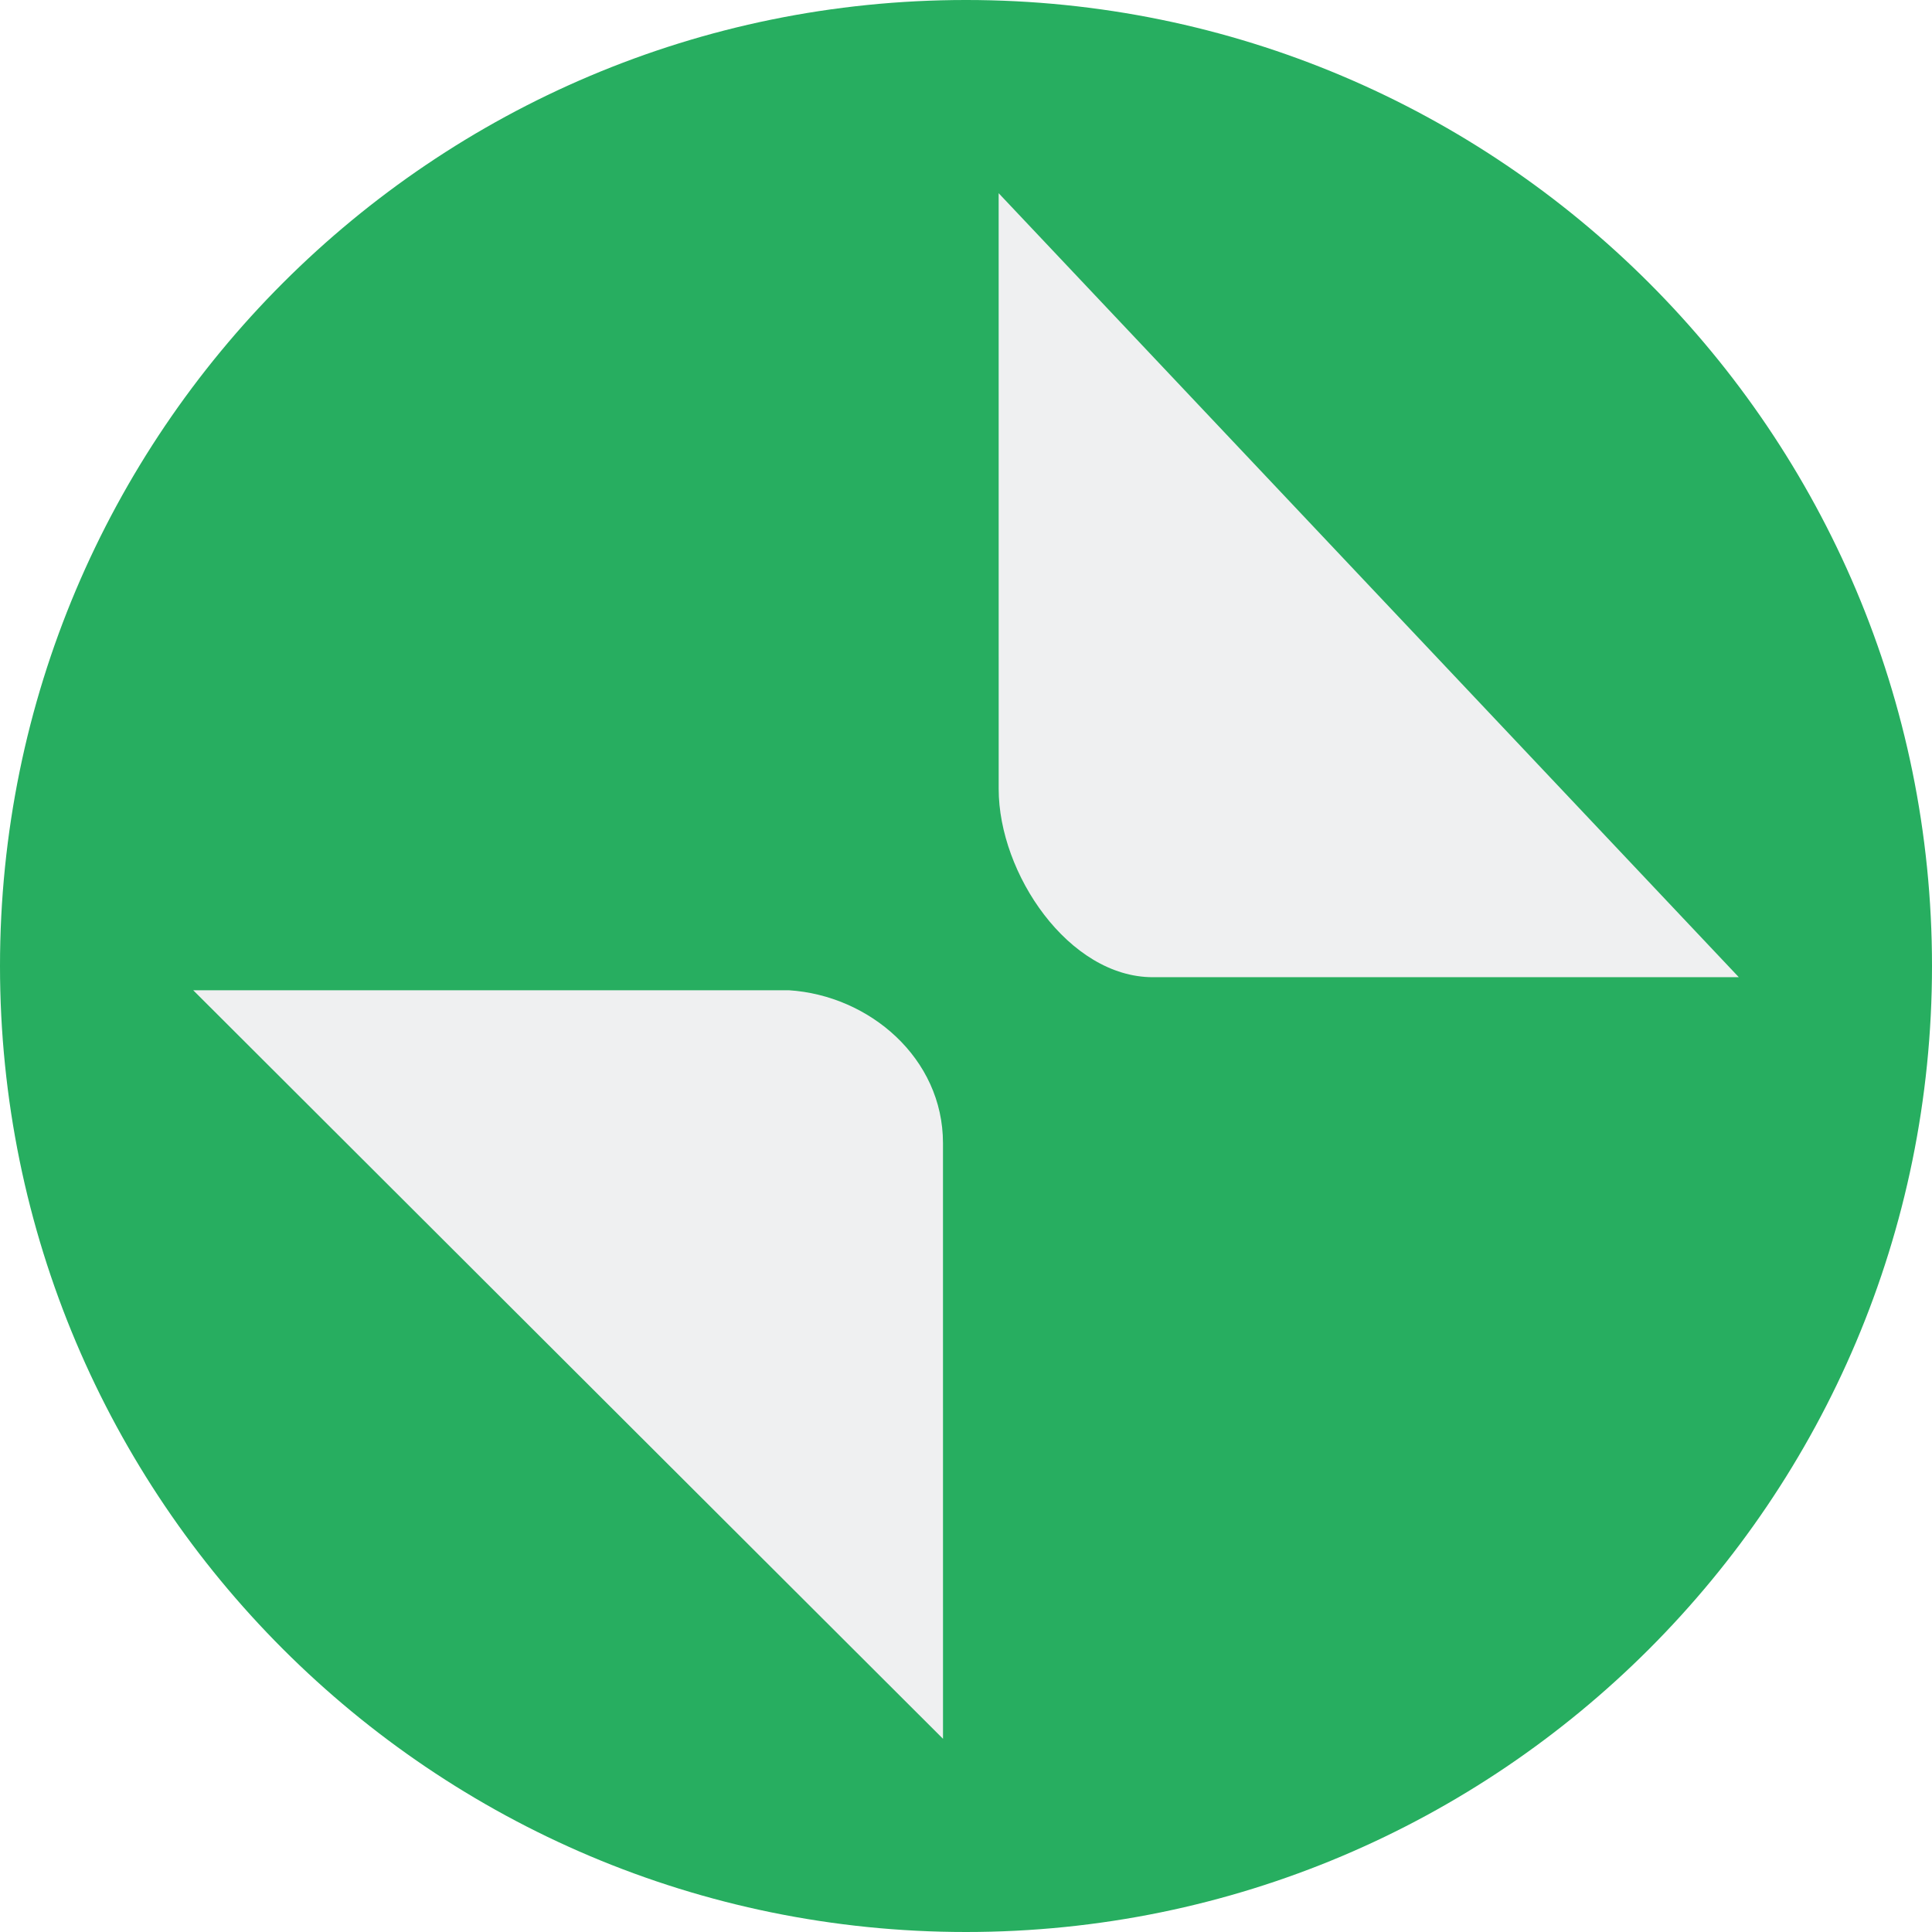
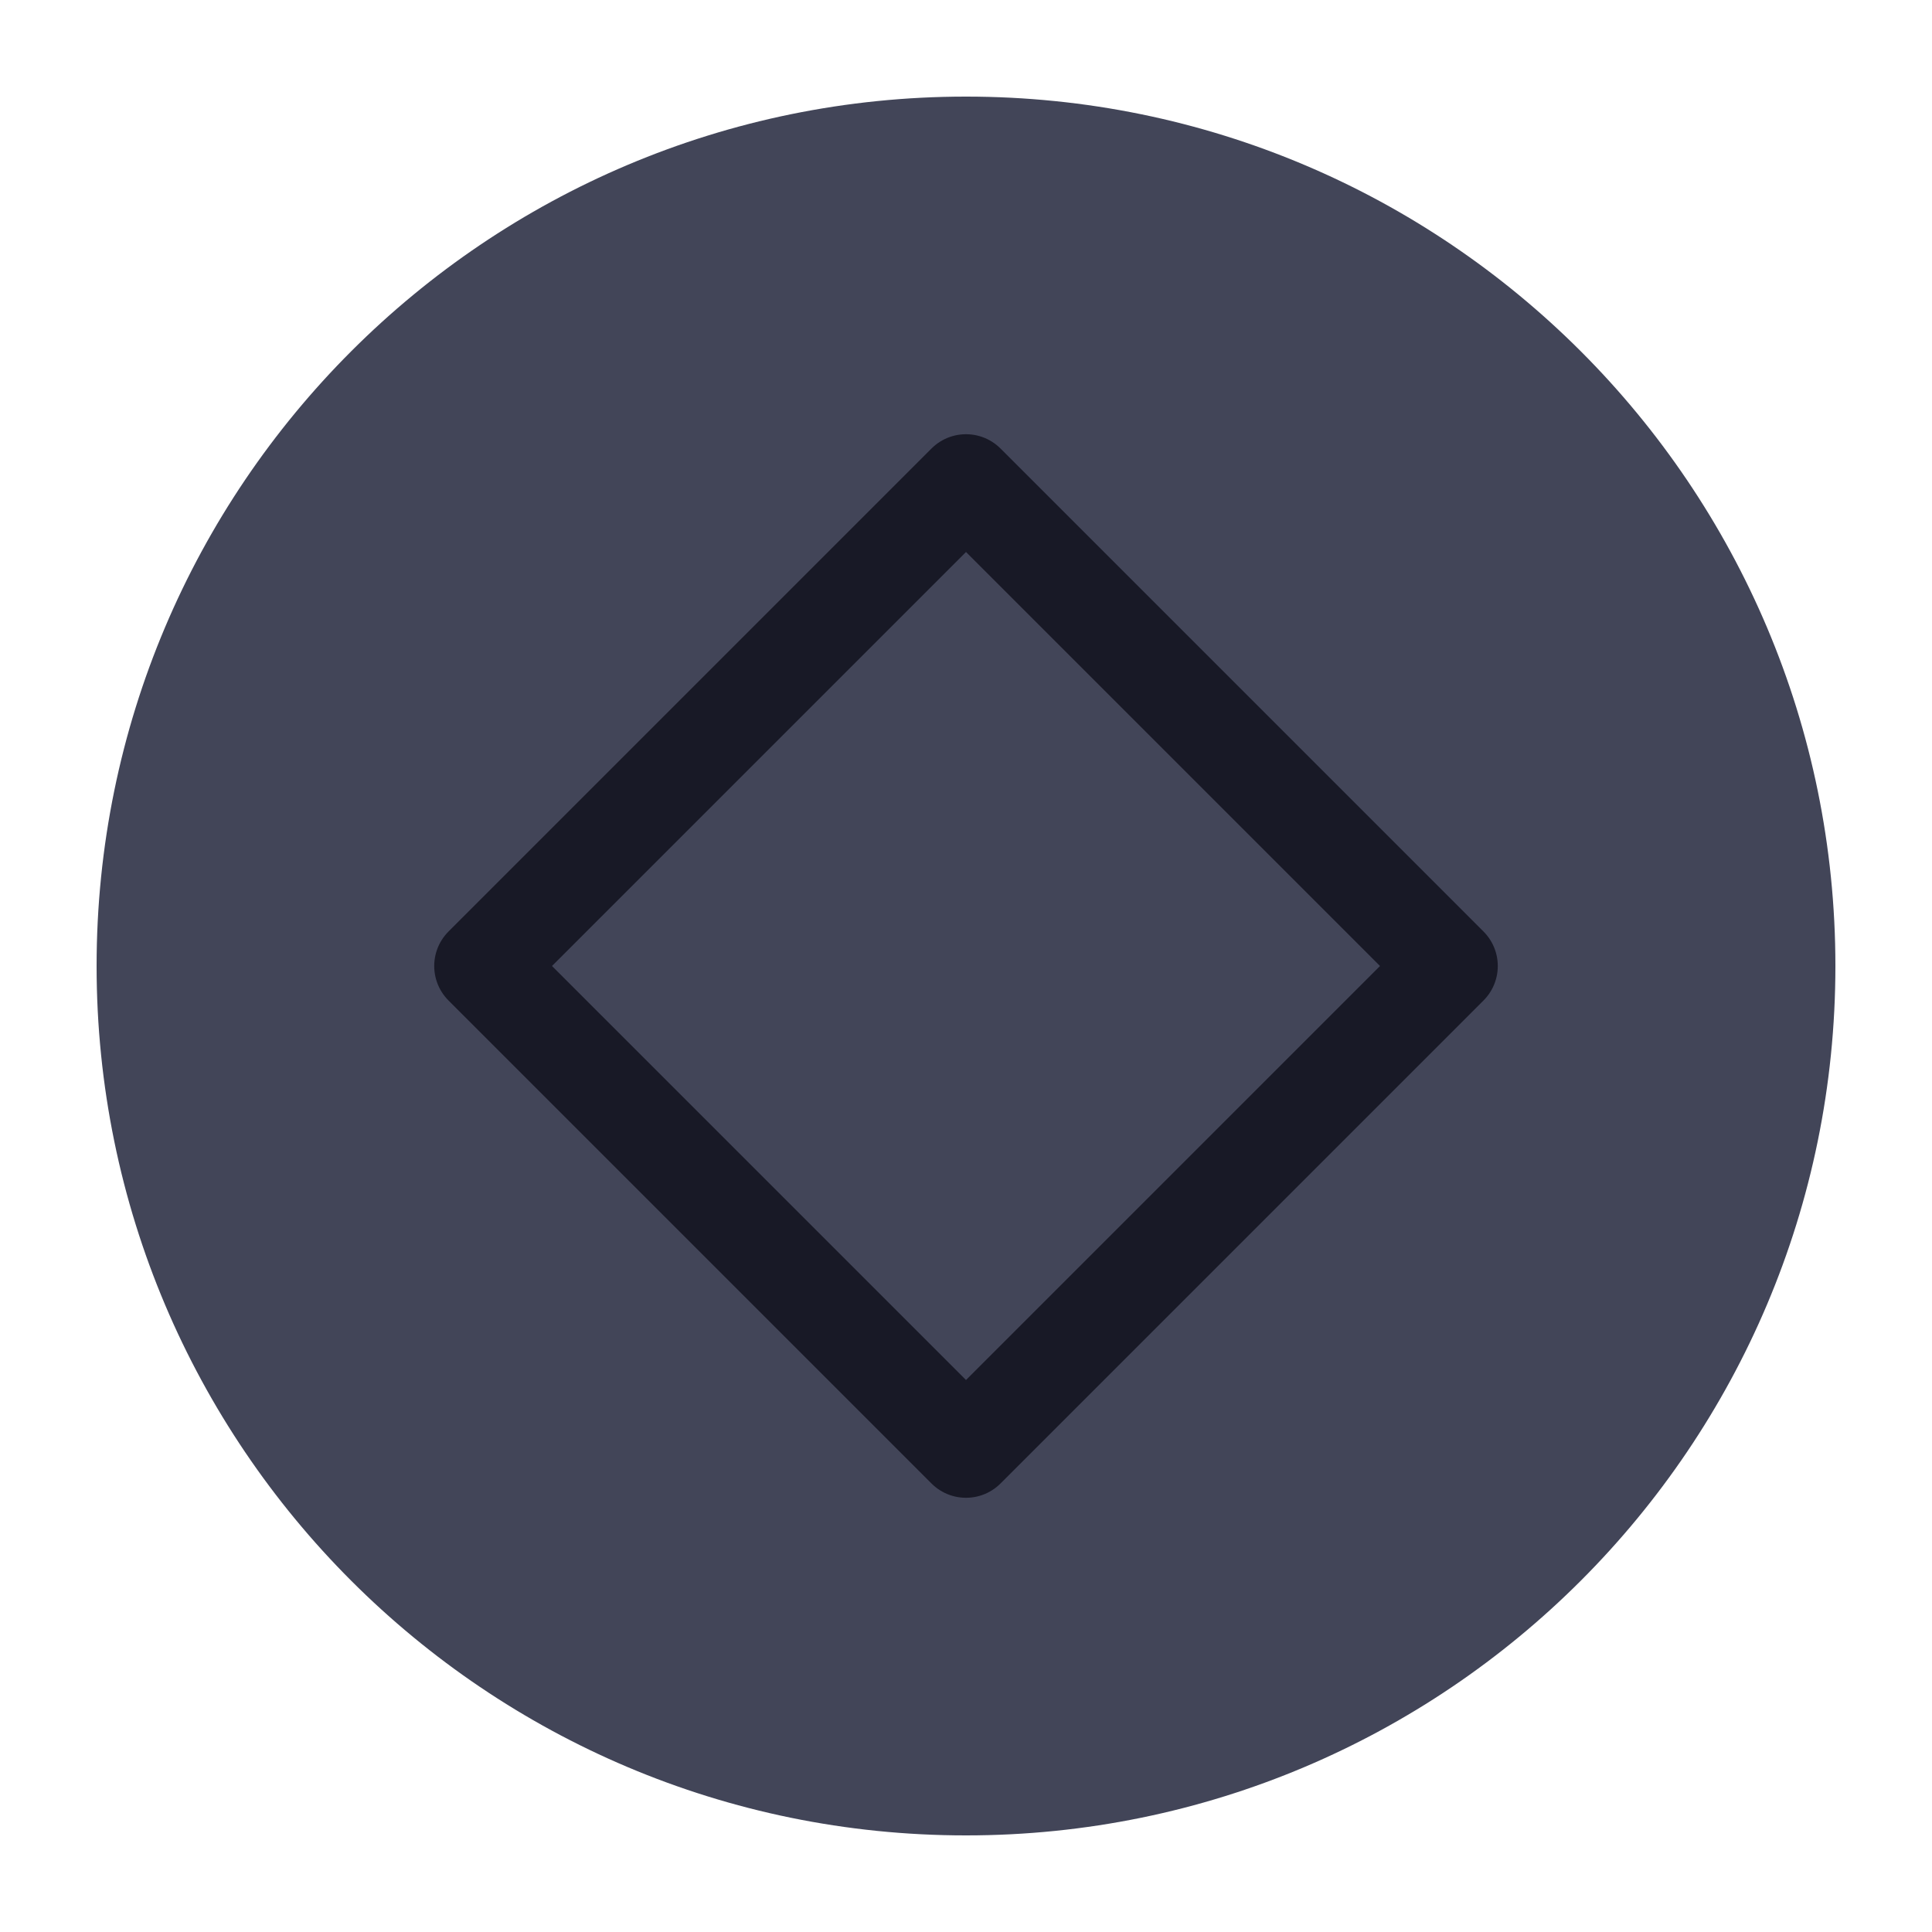
<svg xmlns="http://www.w3.org/2000/svg" viewBox="0 0 50 50" version="1.2" baseProfile="tiny">
  <defs>
</defs>
  <g fill="none" stroke="black" stroke-width="1" fill-rule="evenodd" stroke-linecap="square" stroke-linejoin="bevel">
-     <g fill="#27ae60" fill-opacity="1" stroke="none" transform="matrix(0.0548323,0,0,-0.0548326,-4.16213,50.1607)" font-family="Noto Sans" font-size="10" font-weight="400" font-style="normal">
-       <path vector-effect="none" fill-rule="nonzero" d="M531.846,2.931 C783.648,2.931 987.778,207.06 987.778,458.864 C987.778,710.669 783.648,914.798 531.846,914.798 C280.037,914.798 75.907,710.669 75.907,458.864 C75.907,207.06 280.037,2.931 531.846,2.931 " />
+     <g fill="#424558" fill-opacity="1" stroke="none" transform="matrix(2.5,0,0,2.5,2.5,2.5)" font-family="Noto Sans" font-size="10" font-weight="400" font-style="normal">
+       <circle cx="9" cy="9" r="9" />
    </g>
-     <g fill="#eff0f1" fill-opacity="1" stroke="none" transform="matrix(0.0616553,0,0,-0.0611325,-1.69666,51.4028)" font-family="Noto Sans" font-size="10" font-weight="400" font-style="normal">
-       <path vector-effect="none" fill-rule="nonzero" d="M446.704,759.054 L446.715,506.856 C446.717,470.972 476.145,427.15 511.418,427.152 L757.383,427.163 L446.704,759.054 M423.337,356.938 C423.335,392.825 392.503,419.455 358.645,421.629 L108.615,421.631 L423.348,104.737 L423.337,356.938" />
+     <g fill="none" stroke="#181926" stroke-opacity="1" stroke-width="1.01" stroke-linecap="round" stroke-linejoin="round" transform="matrix(2.5,0,0,2.5,2.5,2.5)" font-family="Noto Sans" font-size="10" font-weight="400" font-style="normal">
+       <path vector-effect="none" fill-rule="evenodd" d="M4,9 L9,4 L14,9 L9,14 L4,9" />
    </g>
    <g fill="none" stroke="#000000" stroke-opacity="1" stroke-width="1" stroke-linecap="square" stroke-linejoin="bevel" transform="matrix(1,0,0,1,0,0)" font-family="Noto Sans" font-size="10" font-weight="400" font-style="normal">
</g>
  </g>
</svg>
